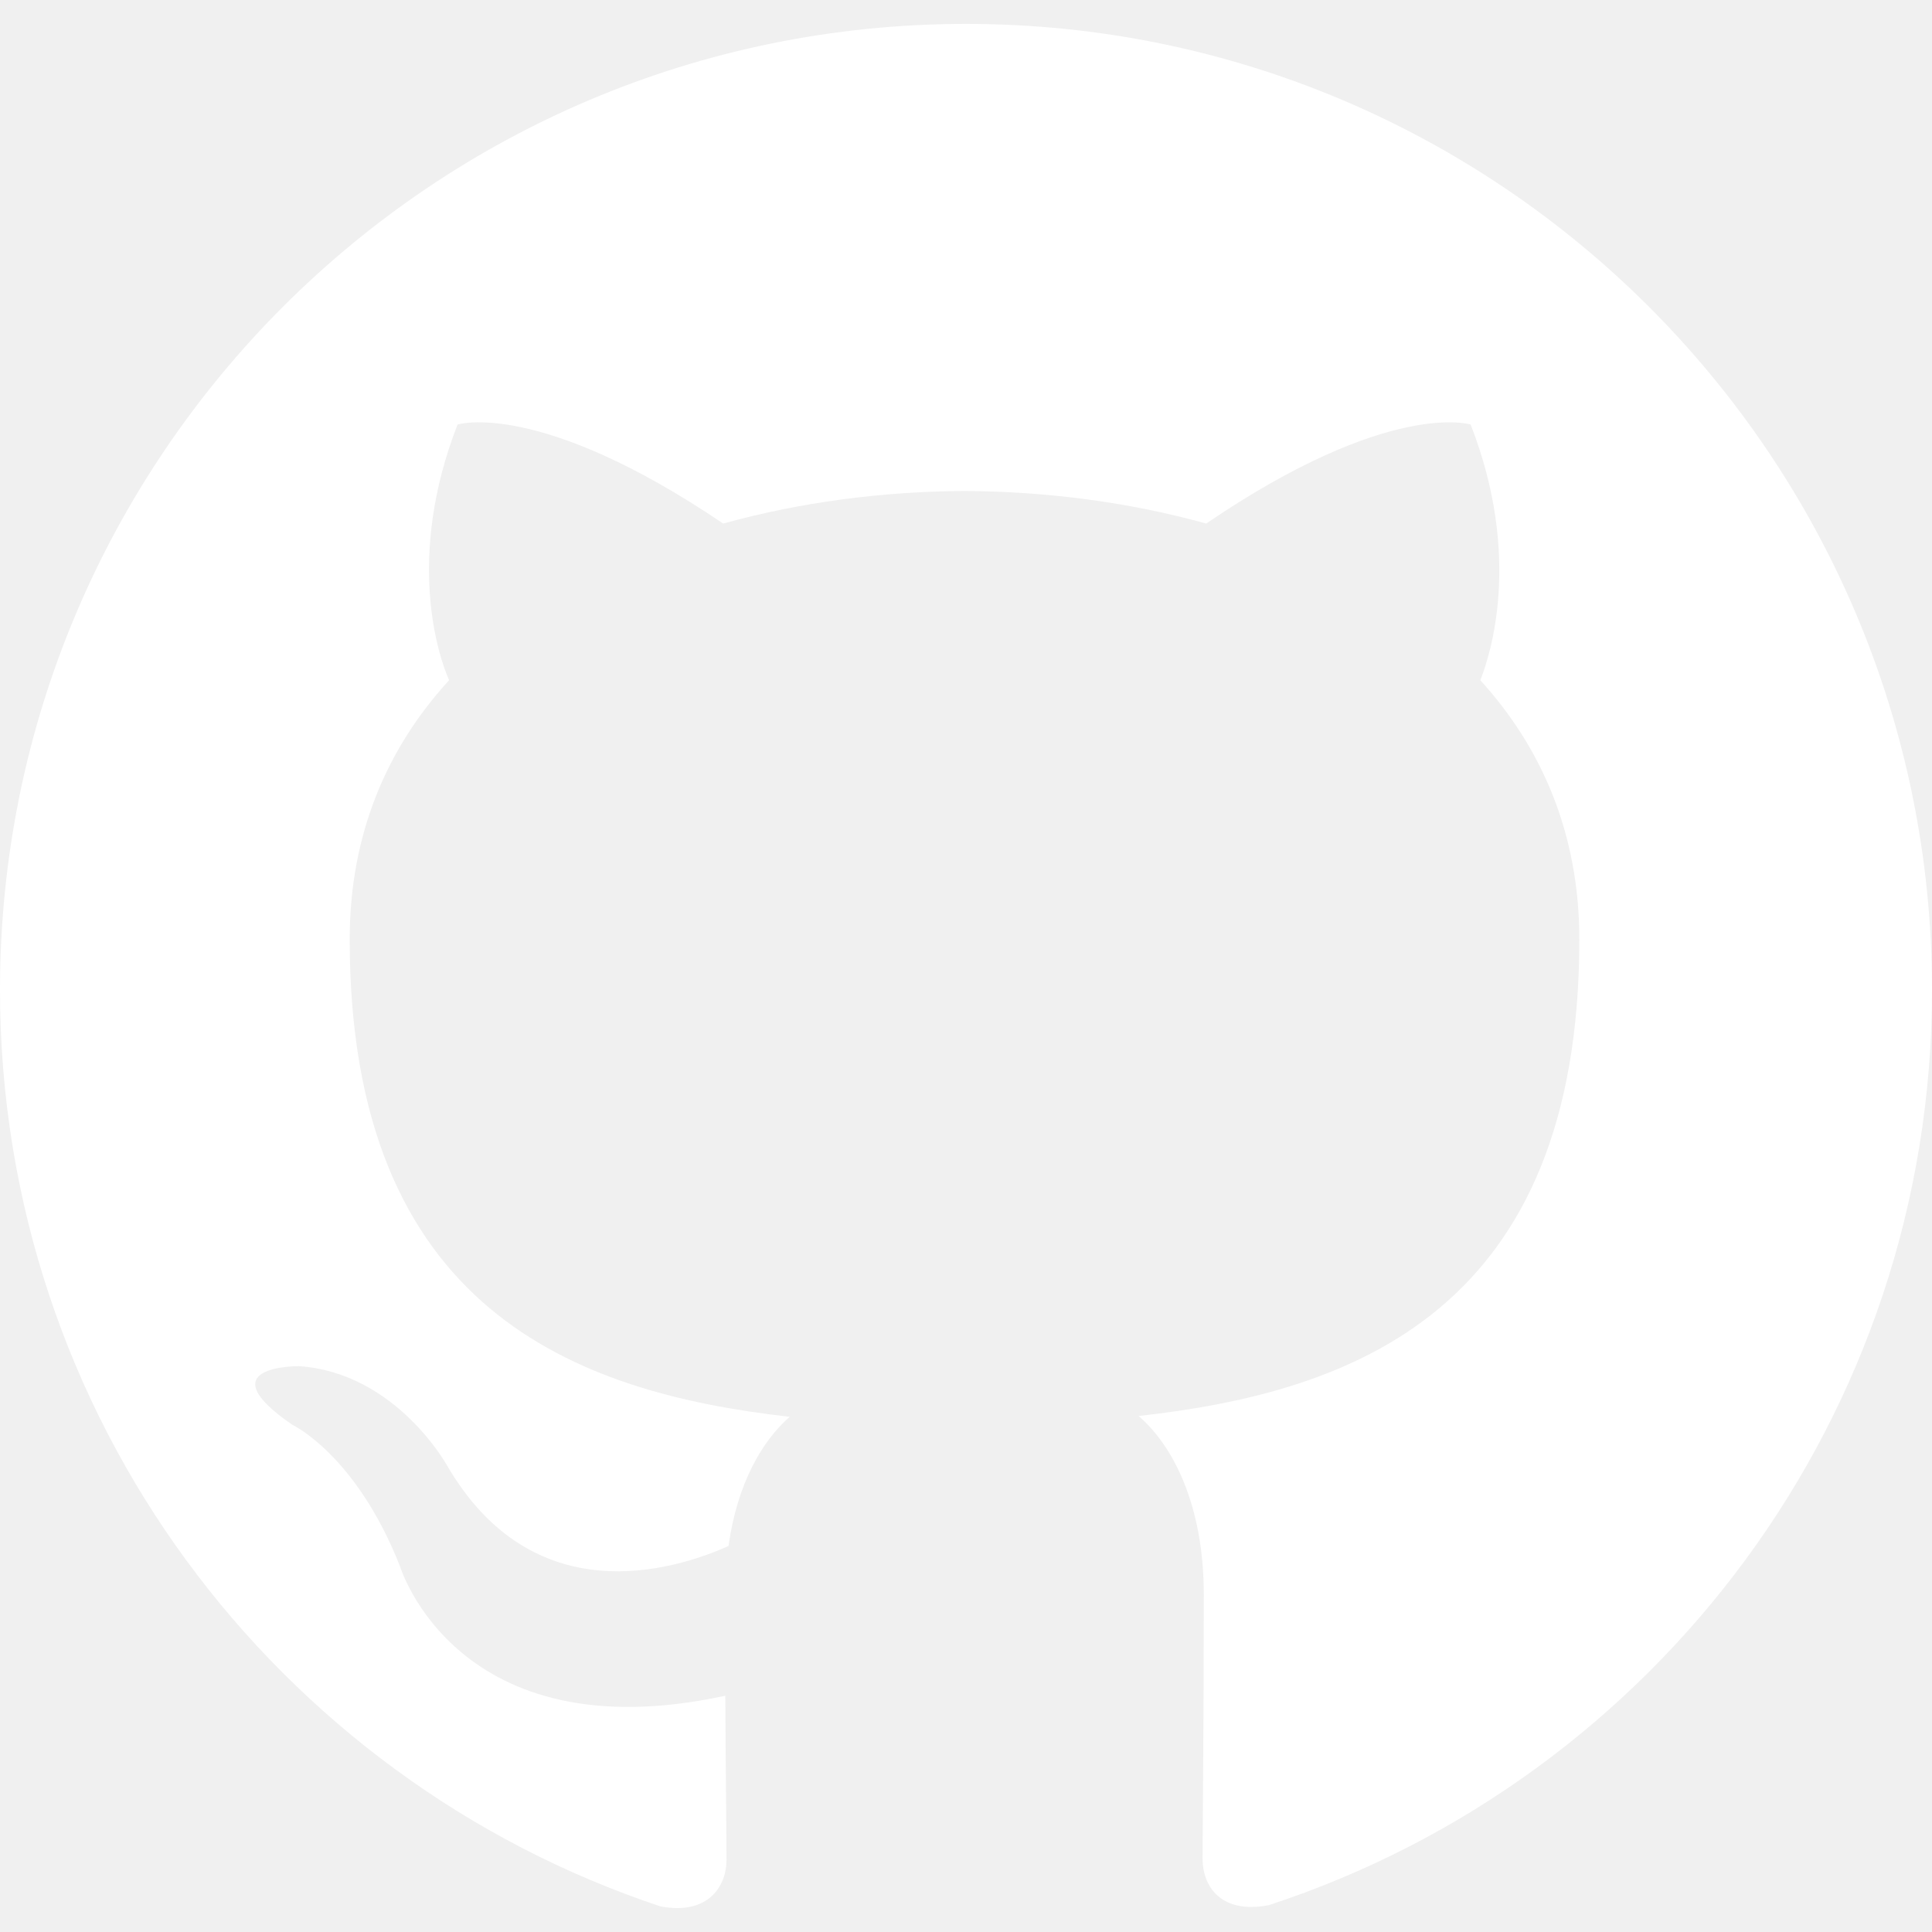
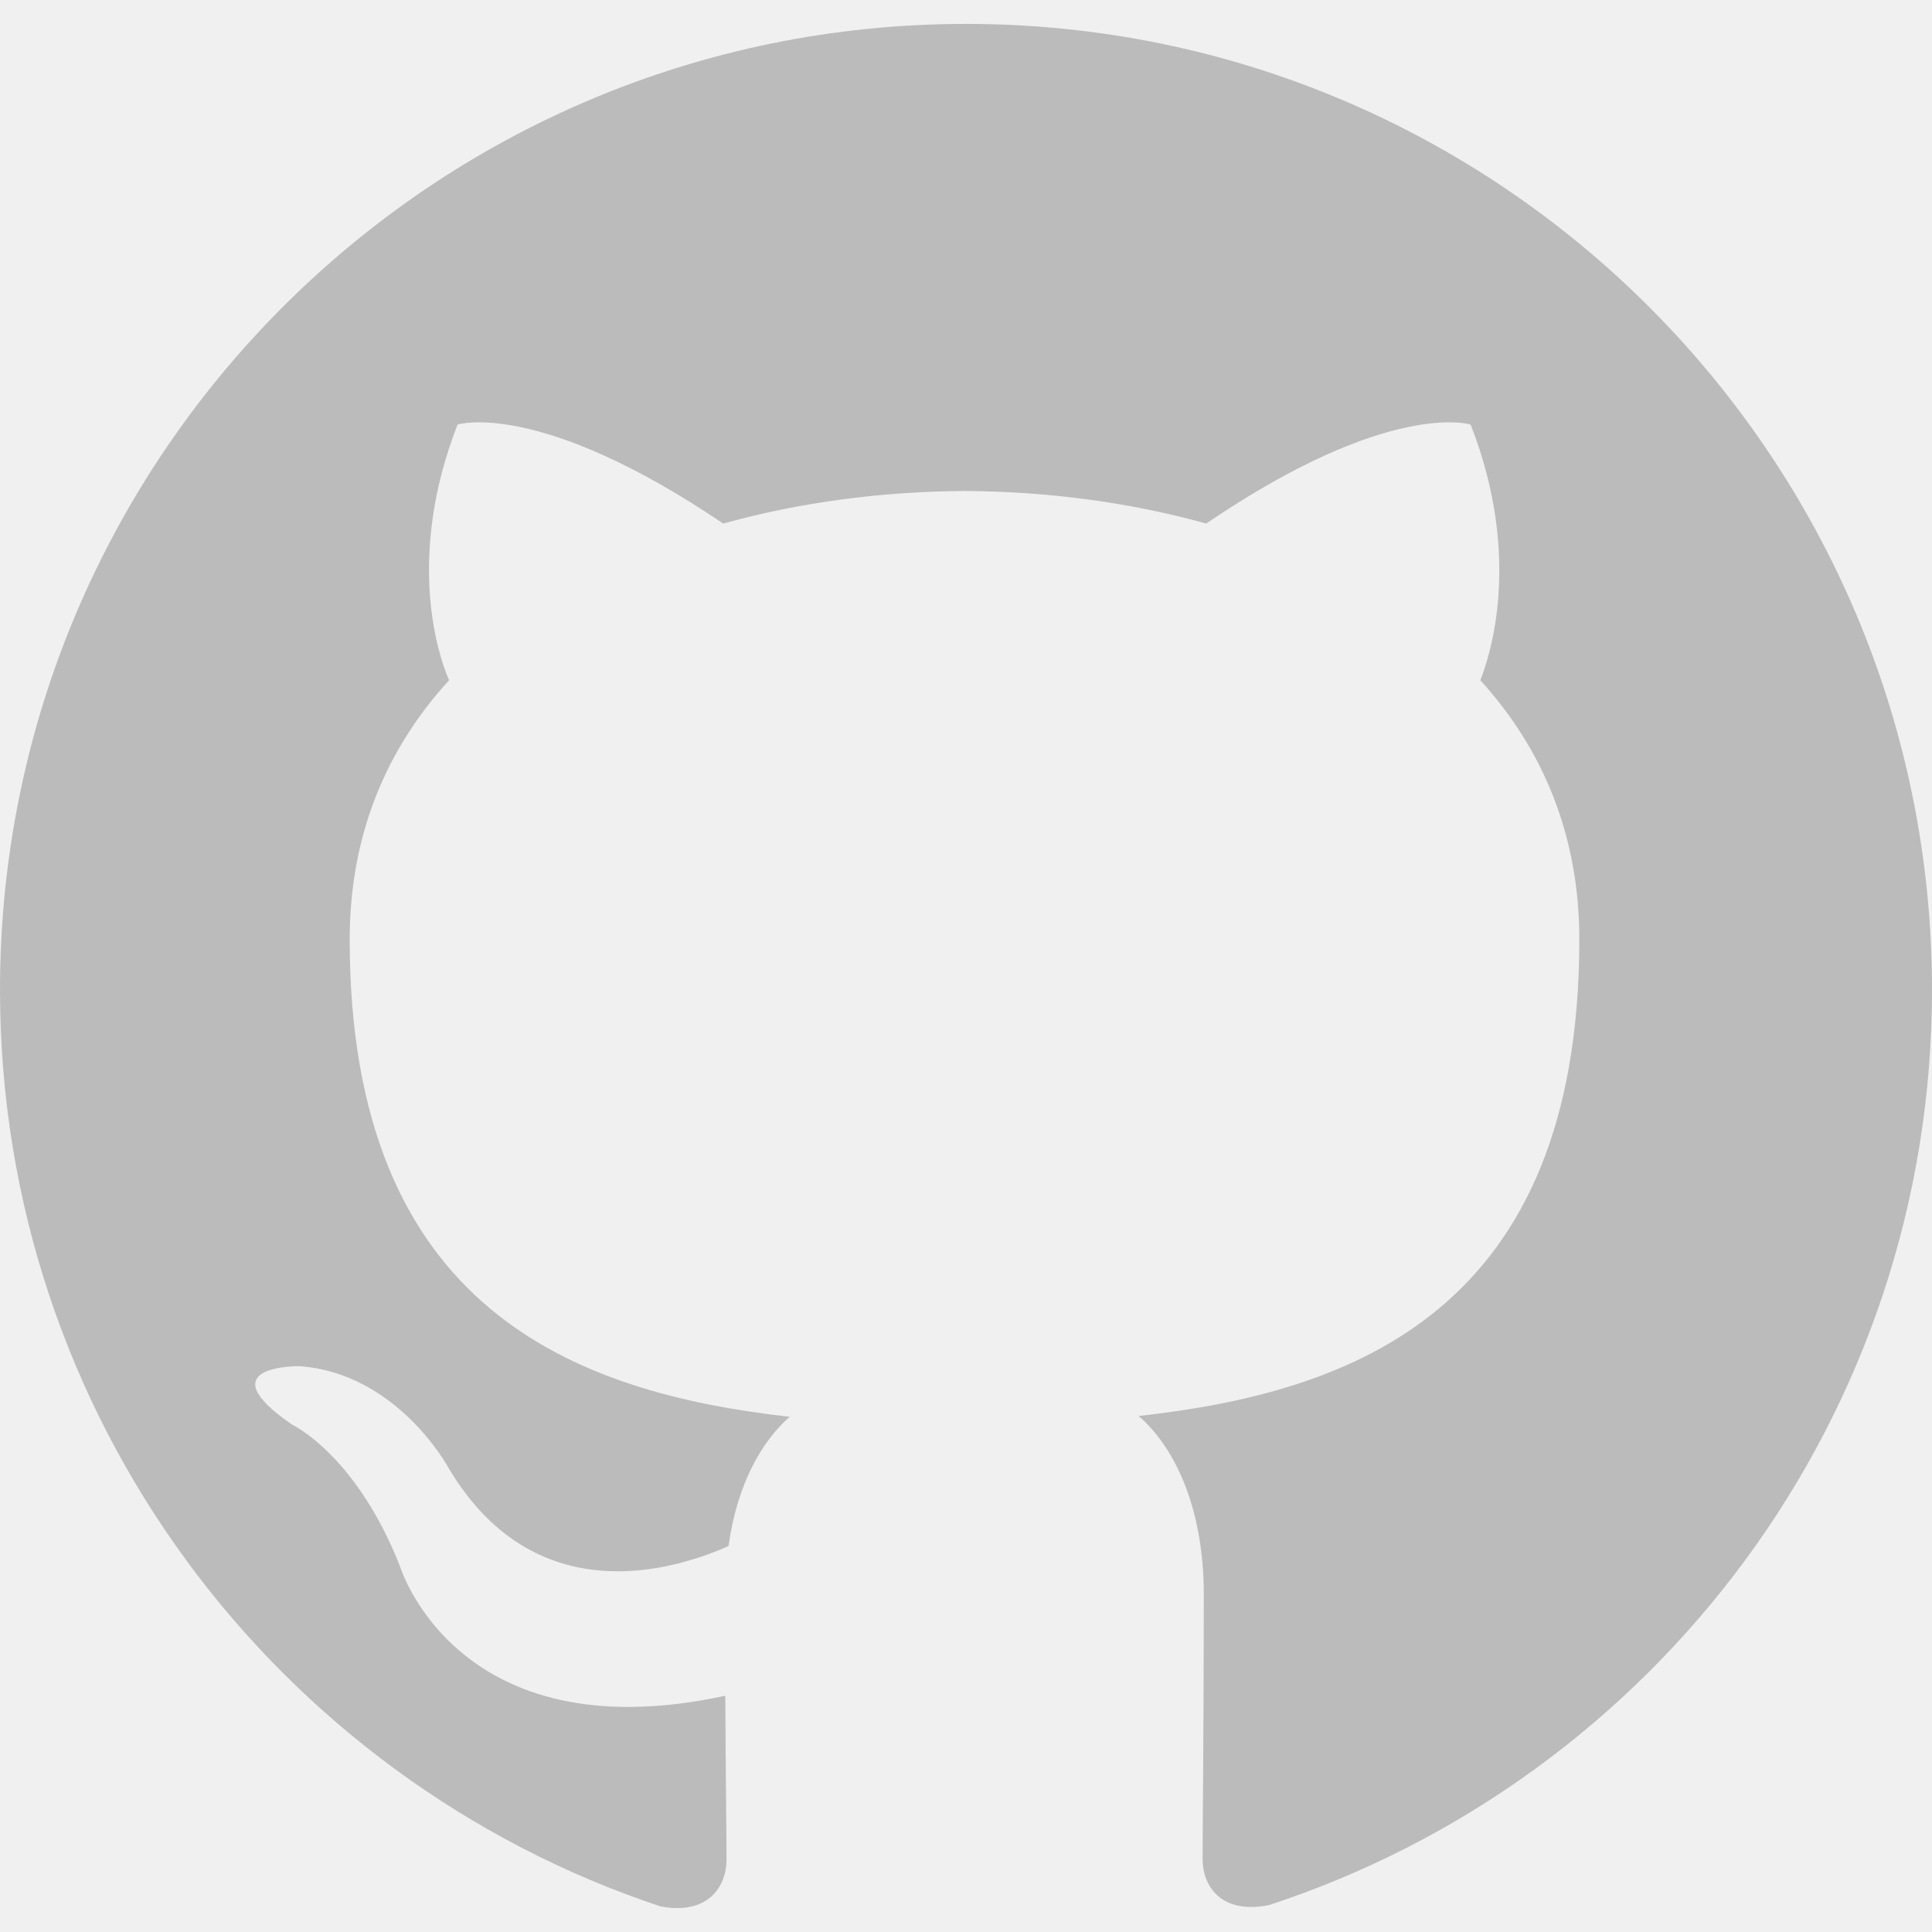
- <svg xmlns="http://www.w3.org/2000/svg" fill="#fff" role="img" viewBox="0 0 24 24">
+ <svg xmlns="http://www.w3.org/2000/svg" fill="#bbb" role="img" viewBox="0 0 24 24">
  <path d="M12 .297c-6.63 0-12 5.373-12 12 0 5.303 3.438 9.8 8.205 11.385.6.113.82-.258.82-.577 0-.285-.01-1.04-.015-2.04-3.338.724-4.042-1.61-4.042-1.61C4.422 18.07 3.633 17.7 3.633 17.7c-1.087-.744.084-.729.084-.729 1.205.084 1.838 1.236 1.838 1.236 1.07 1.835 2.809 1.305 3.495.998.108-.776.417-1.305.76-1.605-2.665-.3-5.466-1.332-5.466-5.93 0-1.31.465-2.38 1.235-3.22-.135-.303-.54-1.523.105-3.176 0 0 1.005-.322 3.3 1.23.96-.267 1.98-.399 3-.405 1.02.006 2.04.138 3 .405 2.28-1.552 3.285-1.23 3.285-1.23.645 1.653.24 2.873.12 3.176.765.84 1.23 1.91 1.23 3.22 0 4.61-2.805 5.625-5.475 5.92.42.36.81 1.096.81 2.22 0 1.606-.015 2.896-.015 3.286 0 .315.21.69.825.57C20.565 22.092 24 17.592 24 12.297c0-6.627-5.373-12-12-12" />
</svg>
